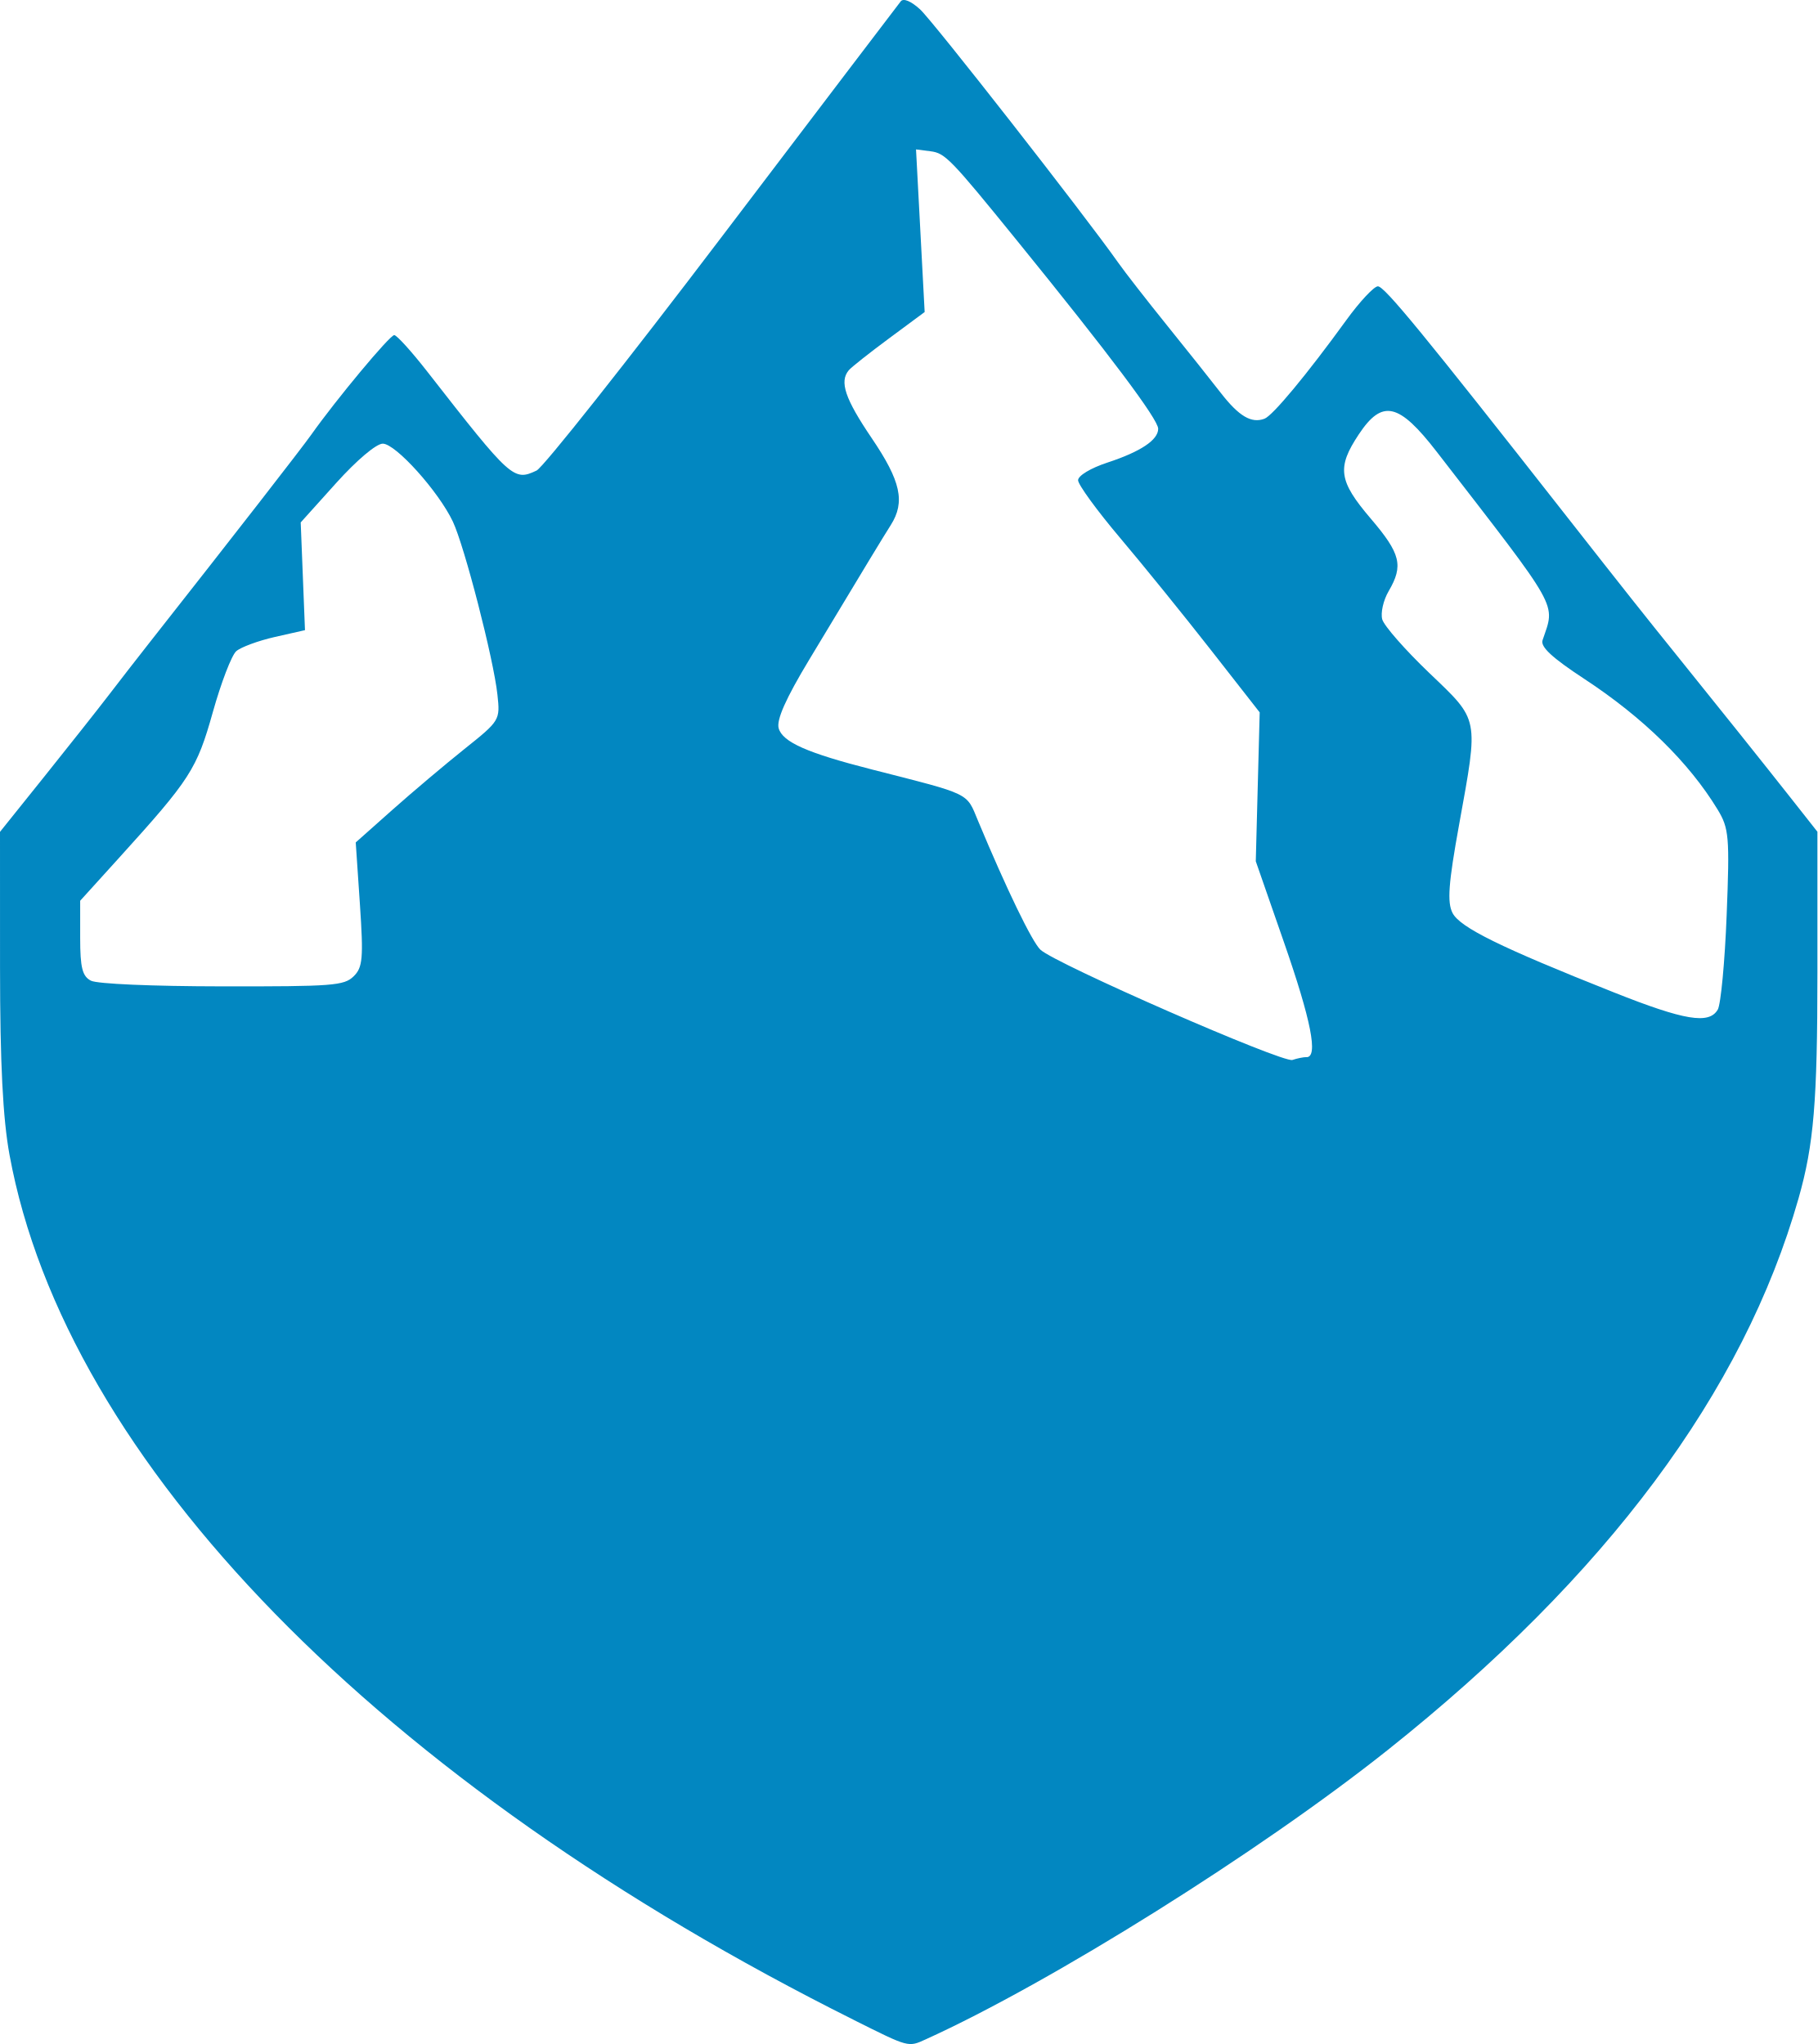
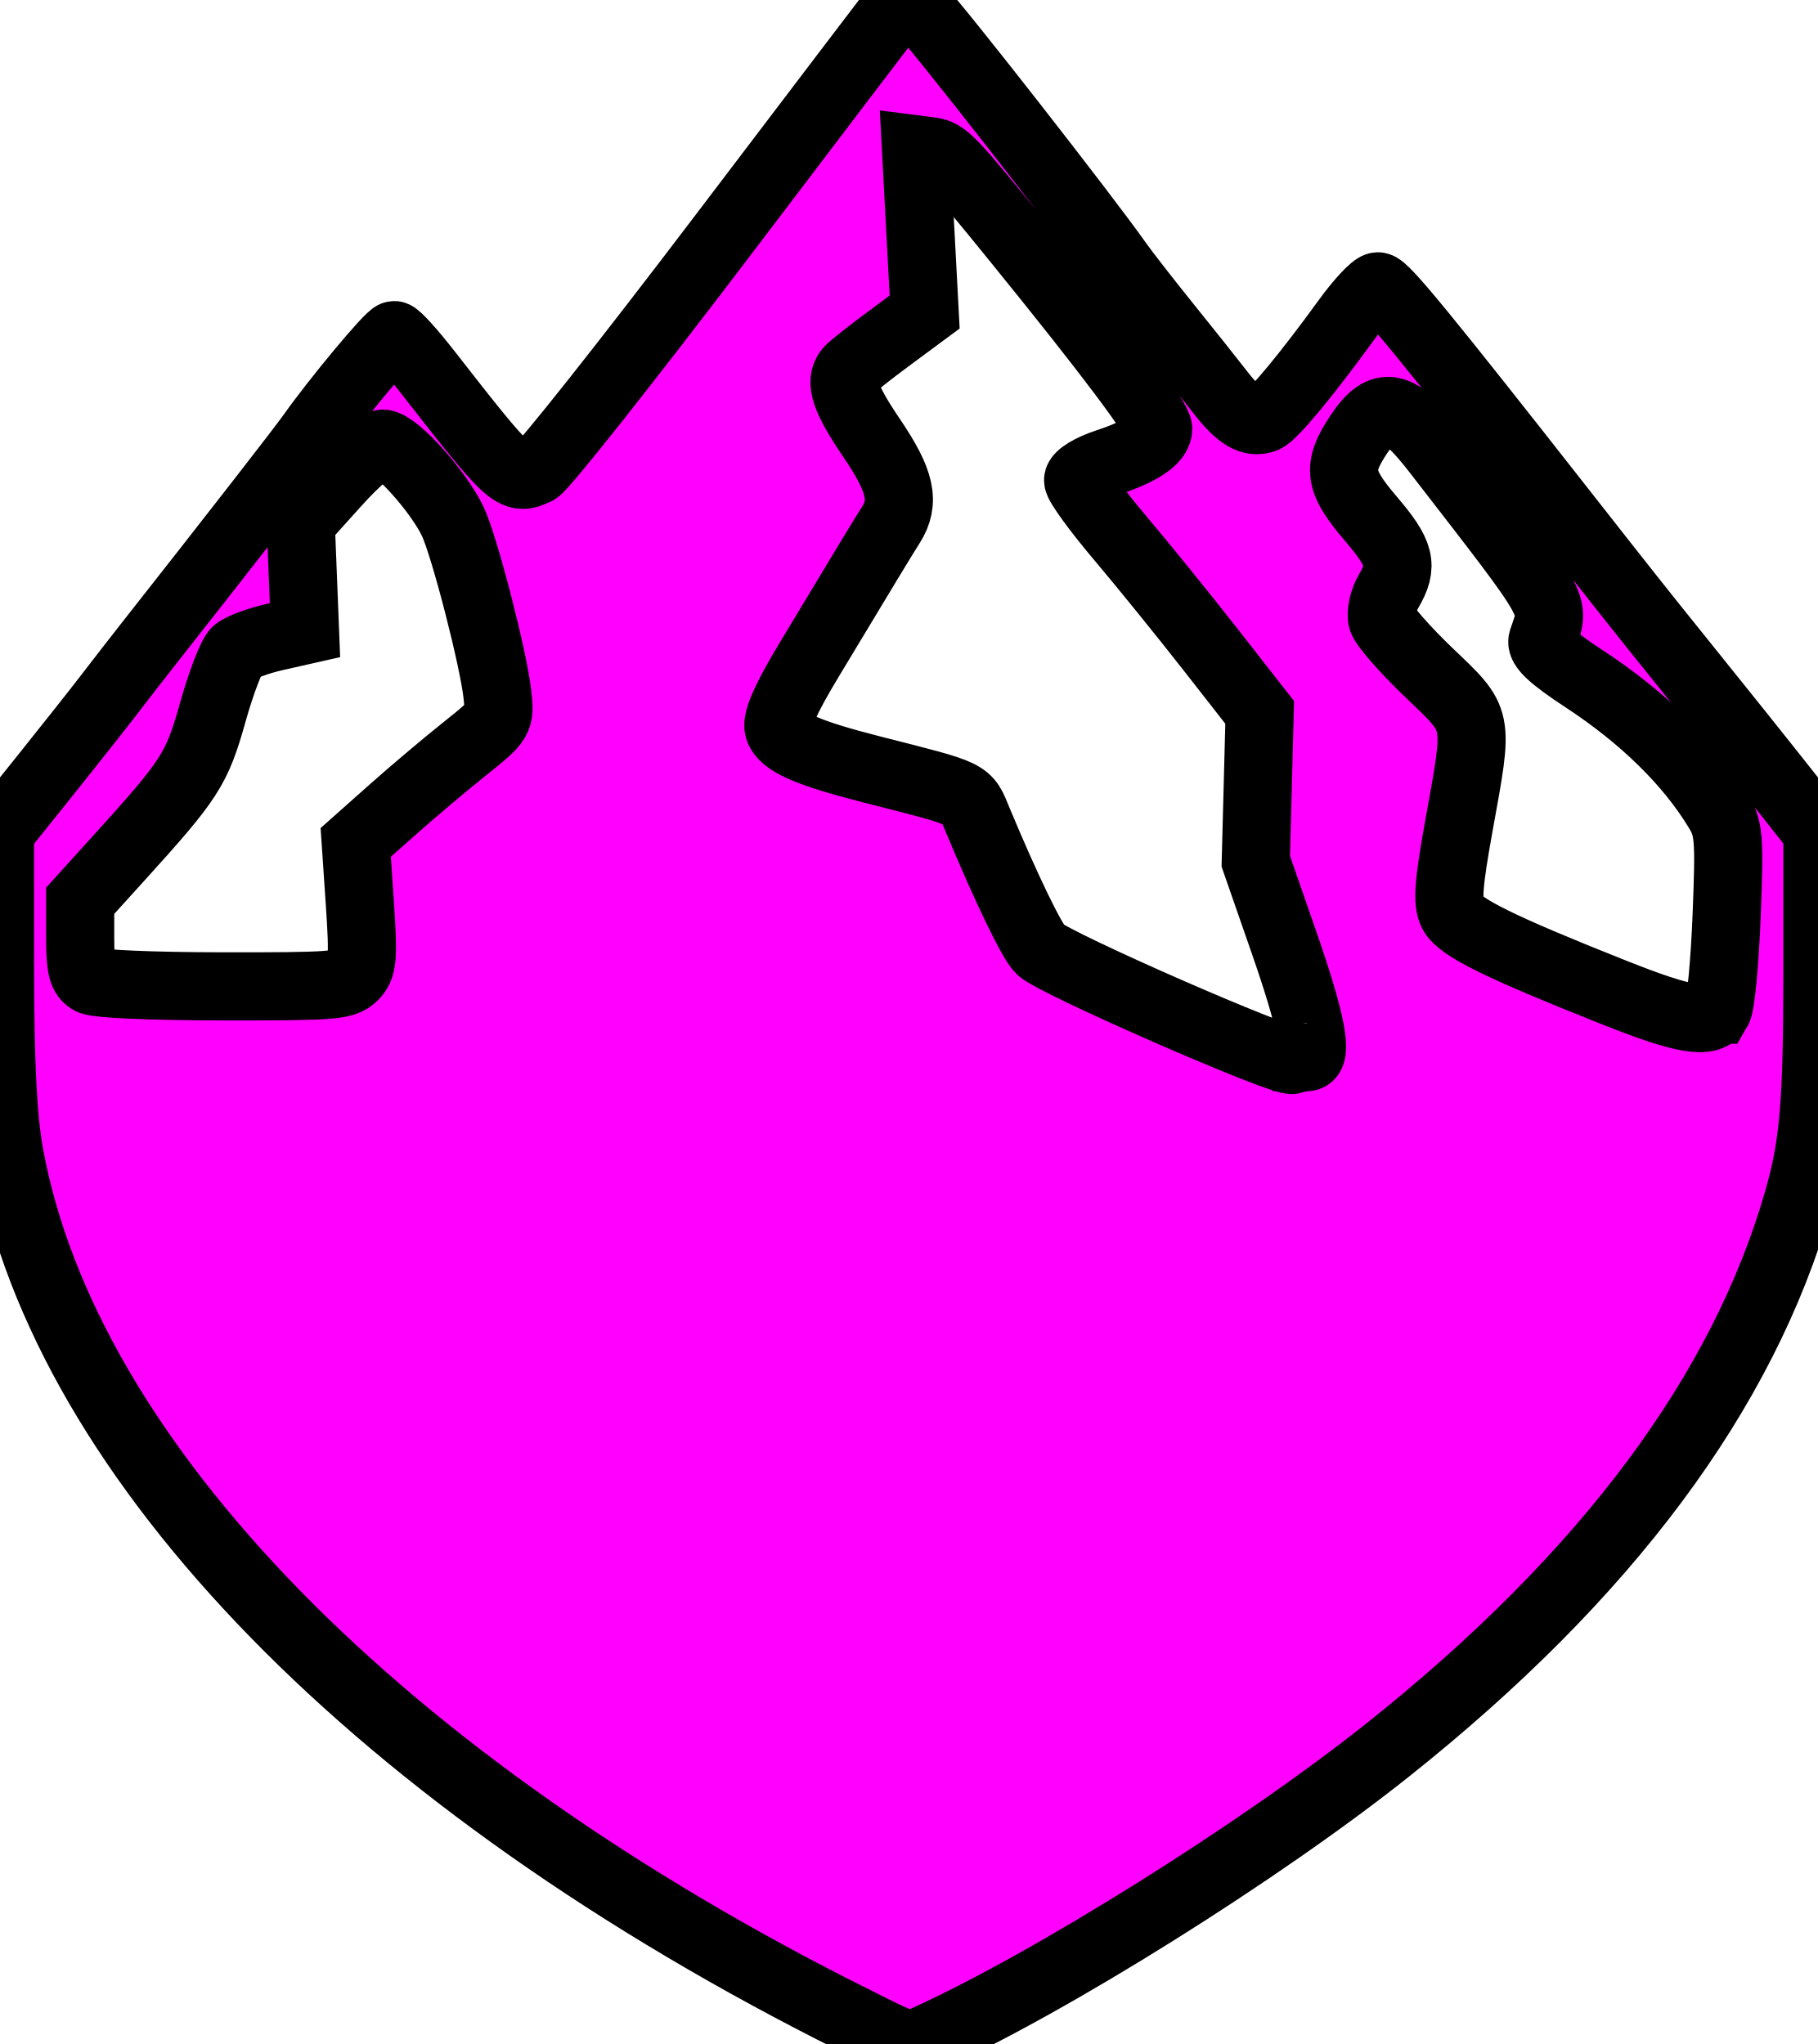
- <svg xmlns="http://www.w3.org/2000/svg" viewBox="0 0 40 45" height="45" width="40" id="svg905" version="1.1">
-   <defs id="defs909" />
-   <g transform="translate(-403.7464,-29.22847)" id="g913">
-     <path style="fill:#0287c1;stroke-width:1" d="m 422.538,73.698 c -10.434,-5.211 -17.344,-12.292 -18.582,-19.044 -0.147,-0.803 -0.208,-2.011 -0.209,-4.124 l -5.5e-4,-2.988 0.983,-1.226 c 0.541,-0.675 1.178,-1.481 1.417,-1.793 0.239,-0.312 0.624,-0.808 0.857,-1.104 1.924,-2.445 3.37,-4.305 3.594,-4.621 0.547,-0.773 1.728,-2.192 1.826,-2.192 0.055,0 0.384,0.363 0.73,0.807 1.846,2.366 1.898,2.413 2.403,2.175 0.146,-0.069 1.987,-2.394 4.092,-5.168 2.105,-2.773 3.871,-5.097 3.924,-5.163 0.059,-0.073 0.226,-0.004 0.425,0.178 0.286,0.261 3.616,4.52 4.359,5.574 0.149,0.212 0.632,0.832 1.073,1.379 0.441,0.547 0.975,1.217 1.186,1.49 0.401,0.516 0.674,0.677 0.962,0.569 0.183,-0.069 0.935,-0.976 1.799,-2.168 0.297,-0.41 0.611,-0.746 0.697,-0.747 0.145,-9.56e-4 1.002,1.044 4.166,5.079 1.277,1.628 1.669,2.123 2.463,3.108 0.828,1.026 1.869,2.329 2.469,3.09 l 0.576,0.731 v 3.102 c 0,2.844 -0.079,3.786 -0.415,4.969 -1.213,4.263 -4.226,8.311 -9.039,12.142 -2.813,2.239 -7.41,5.119 -10.165,6.37 -0.396,0.18 -0.366,0.188 -1.59,-0.424 z m 9.965,-21.195 c 0.261,0 0.103,-0.806 -0.496,-2.528 l -0.621,-1.785 0.043,-1.639 0.043,-1.639 -1.075,-1.375 c -0.591,-0.756 -1.49,-1.866 -1.998,-2.467 -0.508,-0.601 -0.924,-1.172 -0.924,-1.269 0,-0.1 0.276,-0.267 0.644,-0.388 0.733,-0.241 1.119,-0.498 1.119,-0.745 0,-0.207 -1.064,-1.626 -3.119,-4.157 -1.451,-1.788 -1.57,-1.911 -1.891,-1.952 l -0.32,-0.041 0.095,1.79 0.095,1.79 -0.786,0.582 c -0.432,0.32 -0.831,0.635 -0.885,0.701 -0.209,0.25 -0.081,0.627 0.506,1.494 0.641,0.946 0.741,1.404 0.42,1.912 -0.193,0.305 -0.484,0.785 -1.799,2.97 -0.513,0.851 -0.721,1.321 -0.669,1.505 0.086,0.304 0.629,0.544 2.048,0.906 2.207,0.563 2.077,0.5 2.341,1.134 0.628,1.505 1.188,2.662 1.372,2.835 0.33,0.31 5.333,2.499 5.547,2.427 0.102,-0.035 0.242,-0.063 0.31,-0.063 z m 9.051,-1.046 c 0.067,-0.115 0.156,-1.052 0.196,-2.083 0.068,-1.722 0.052,-1.91 -0.199,-2.323 -0.63,-1.036 -1.639,-2.026 -2.931,-2.874 -0.714,-0.469 -0.971,-0.707 -0.922,-0.854 0.281,-0.836 0.415,-0.599 -2.329,-4.148 -0.835,-1.08 -1.199,-1.162 -1.715,-0.385 -0.487,0.733 -0.446,1.025 0.261,1.854 0.661,0.775 0.725,1.036 0.396,1.598 -0.118,0.201 -0.181,0.482 -0.141,0.624 0.041,0.142 0.503,0.669 1.028,1.172 1.117,1.069 1.095,0.957 0.662,3.352 -0.234,1.291 -0.264,1.703 -0.143,1.939 0.164,0.318 1.054,0.756 3.554,1.749 1.553,0.617 2.091,0.706 2.282,0.379 z M 411.529,50.724 c 0.201,-0.196 0.219,-0.399 0.139,-1.587 l -0.092,-1.362 0.803,-0.714 c 0.442,-0.393 1.157,-0.997 1.59,-1.343 0.78,-0.623 0.787,-0.634 0.726,-1.195 -0.084,-0.784 -0.725,-3.27 -0.982,-3.813 -0.315,-0.664 -1.259,-1.714 -1.542,-1.714 -0.143,0 -0.572,0.363 -1.026,0.867 l -0.78,0.867 0.047,1.186 0.047,1.186 -0.664,0.15 c -0.365,0.083 -0.747,0.224 -0.849,0.313 -0.102,0.09 -0.334,0.694 -0.516,1.344 -0.353,1.256 -0.493,1.473 -2.069,3.212 l -0.85,0.938 v 0.819 c 0,0.654 0.048,0.844 0.237,0.941 0.139,0.071 1.343,0.123 2.894,0.125 2.432,0.003 2.676,-0.015 2.888,-0.221 z" id="path1611" />
+ <svg xmlns="http://www.w3.org/2000/svg" xmlns:ns1="http://www.openswatchbook.org/uri/2009/osb" version="1.1" id="svg905" width="40" height="45" viewBox="0 0 40 45">
+   <defs id="defs909">
+     <marker style="overflow:visible;" id="marker3221" refX="0.0" refY="0.0" orient="auto">
+       <path transform="scale(0.4) rotate(180) translate(10,0)" style="fill-rule:evenodd;stroke:#000000;stroke-width:1pt;stroke-opacity:1;fill:#ff00ff;fill-opacity:1" d="M 0.0,0.0 L 5.0,-5.0 L -12.5,0.0 L 5.0,5.0 L 0.0,0.0 z " id="path3219" />
+     </marker>
+     <marker style="overflow:visible" id="Arrow1Lstart" refX="0.0" refY="0.0" orient="auto">
+       <path transform="scale(0.8) translate(12.5,0)" style="fill-rule:evenodd;stroke:#000000;stroke-width:1pt;stroke-opacity:1;fill:#ff00ff;fill-opacity:1" d="M 0.0,0.0 L 5.0,-5.0 L -12.5,0.0 L 5.0,5.0 L 0.0,0.0 z " id="path2889" />
+     </marker>
+     <marker style="overflow:visible" id="Arrow2Sstart" refX="0.0" refY="0.0" orient="auto">
+       <path transform="scale(0.3) translate(-2.3,0)" d="M 8.719,4.034 L -2.207,0.016 L 8.719,-4.002 C 6.973,-1.63 6.983,1.616 8.719,4.034 z " style="fill-rule:evenodd;stroke-width:0.625;stroke-linejoin:round;stroke:#000000;stroke-opacity:1;fill:#ff00ff;fill-opacity:1" id="path2919" />
+     </marker>
+     <marker style="overflow:visible;" id="Arrow1Mend" refX="0.0" refY="0.0" orient="auto">
+       <path transform="scale(0.4) rotate(180) translate(10,0)" style="fill-rule:evenodd;stroke:#000000;stroke-width:1pt;stroke-opacity:1;fill:#ff00ff;fill-opacity:1" d="M 0.0,0.0 L 5.0,-5.0 L -12.5,0.0 L 5.0,5.0 L 0.0,0.0 z " id="path2898" />
+     </marker>
+     <linearGradient ns1:paint="solid" id="linearGradient2885">
+       <stop id="stop2883" offset="0" style="stop-color:#000000;stop-opacity:1;" />
+     </linearGradient>
+     <linearGradient ns1:paint="solid" id="linearGradient2875">
+       <stop id="stop2873" offset="0" style="stop-color:#000000;stop-opacity:1;" />
+     </linearGradient>
+     <linearGradient ns1:paint="solid" id="linearGradient2855">
+       <stop id="stop2853" offset="0" style="stop-color:#000000;stop-opacity:1;" />
+     </linearGradient>
+     <linearGradient ns1:paint="solid" id="linearGradient883">
+       <stop id="stop881" offset="0" style="stop-color:#000000;stop-opacity:1;" />
+     </linearGradient>
+   </defs>
+   <g id="g913" transform="translate(-403.7464,-29.22847)">
+     <path id="path1611" d="m 422.538,73.698 c -10.434,-5.211 -17.344,-12.292 -18.582,-19.044 -0.147,-0.803 -0.208,-2.011 -0.209,-4.124 l -5.5e-4,-2.988 0.983,-1.226 c 0.541,-0.675 1.178,-1.481 1.417,-1.793 0.239,-0.312 0.624,-0.808 0.857,-1.104 1.924,-2.445 3.37,-4.305 3.594,-4.621 0.547,-0.773 1.728,-2.192 1.826,-2.192 0.055,0 0.384,0.363 0.73,0.807 1.846,2.366 1.898,2.413 2.403,2.175 0.146,-0.069 1.987,-2.394 4.092,-5.168 2.105,-2.773 3.871,-5.097 3.924,-5.163 0.059,-0.073 0.226,-0.004 0.425,0.178 0.286,0.261 3.616,4.52 4.359,5.574 0.149,0.212 0.632,0.832 1.073,1.379 0.441,0.547 0.975,1.217 1.186,1.49 0.401,0.516 0.674,0.677 0.962,0.569 0.183,-0.069 0.935,-0.976 1.799,-2.168 0.297,-0.41 0.611,-0.746 0.697,-0.747 0.145,-9.56e-4 1.002,1.044 4.166,5.079 1.277,1.628 1.669,2.123 2.463,3.108 0.828,1.026 1.869,2.329 2.469,3.09 l 0.576,0.731 v 3.102 c 0,2.844 -0.079,3.786 -0.415,4.969 -1.213,4.263 -4.226,8.311 -9.039,12.142 -2.813,2.239 -7.41,5.119 -10.165,6.37 -0.396,0.18 -0.366,0.188 -1.59,-0.424 z m 9.965,-21.195 c 0.261,0 0.103,-0.806 -0.496,-2.528 l -0.621,-1.785 0.043,-1.639 0.043,-1.639 -1.075,-1.375 c -0.591,-0.756 -1.49,-1.866 -1.998,-2.467 -0.508,-0.601 -0.924,-1.172 -0.924,-1.269 0,-0.1 0.276,-0.267 0.644,-0.388 0.733,-0.241 1.119,-0.498 1.119,-0.745 0,-0.207 -1.064,-1.626 -3.119,-4.157 -1.451,-1.788 -1.57,-1.911 -1.891,-1.952 l -0.32,-0.041 0.095,1.79 0.095,1.79 -0.786,0.582 c -0.432,0.32 -0.831,0.635 -0.885,0.701 -0.209,0.25 -0.081,0.627 0.506,1.494 0.641,0.946 0.741,1.404 0.42,1.912 -0.193,0.305 -0.484,0.785 -1.799,2.97 -0.513,0.851 -0.721,1.321 -0.669,1.505 0.086,0.304 0.629,0.544 2.048,0.906 2.207,0.563 2.077,0.5 2.341,1.134 0.628,1.505 1.188,2.662 1.372,2.835 0.33,0.31 5.333,2.499 5.547,2.427 0.102,-0.035 0.242,-0.063 0.31,-0.063 z m 9.051,-1.046 c 0.067,-0.115 0.156,-1.052 0.196,-2.083 0.068,-1.722 0.052,-1.91 -0.199,-2.323 -0.63,-1.036 -1.639,-2.026 -2.931,-2.874 -0.714,-0.469 -0.971,-0.707 -0.922,-0.854 0.281,-0.836 0.415,-0.599 -2.329,-4.148 -0.835,-1.08 -1.199,-1.162 -1.715,-0.385 -0.487,0.733 -0.446,1.025 0.261,1.854 0.661,0.775 0.725,1.036 0.396,1.598 -0.118,0.201 -0.181,0.482 -0.141,0.624 0.041,0.142 0.503,0.669 1.028,1.172 1.117,1.069 1.095,0.957 0.662,3.352 -0.234,1.291 -0.264,1.703 -0.143,1.939 0.164,0.318 1.054,0.756 3.554,1.749 1.553,0.617 2.091,0.706 2.282,0.379 z M 411.529,50.724 c 0.201,-0.196 0.219,-0.399 0.139,-1.587 l -0.092,-1.362 0.803,-0.714 c 0.442,-0.393 1.157,-0.997 1.59,-1.343 0.78,-0.623 0.787,-0.634 0.726,-1.195 -0.084,-0.784 -0.725,-3.27 -0.982,-3.813 -0.315,-0.664 -1.259,-1.714 -1.542,-1.714 -0.143,0 -0.572,0.363 -1.026,0.867 l -0.78,0.867 0.047,1.186 0.047,1.186 -0.664,0.15 c -0.365,0.083 -0.747,0.224 -0.849,0.313 -0.102,0.09 -0.334,0.694 -0.516,1.344 -0.353,1.256 -0.493,1.473 -2.069,3.212 l -0.85,0.938 v 0.819 c 0,0.654 0.048,0.844 0.237,0.941 0.139,0.071 1.343,0.123 2.894,0.125 2.432,0.003 2.676,-0.015 2.888,-0.221 z" style="fill:#ff00ff;stroke-width:1.5;stroke:#000000;stroke-opacity:1;stroke-miterlimit:4;stroke-dasharray:none;stroke-dashoffset:0;stroke-linejoin:miter" />
  </g>
</svg>
